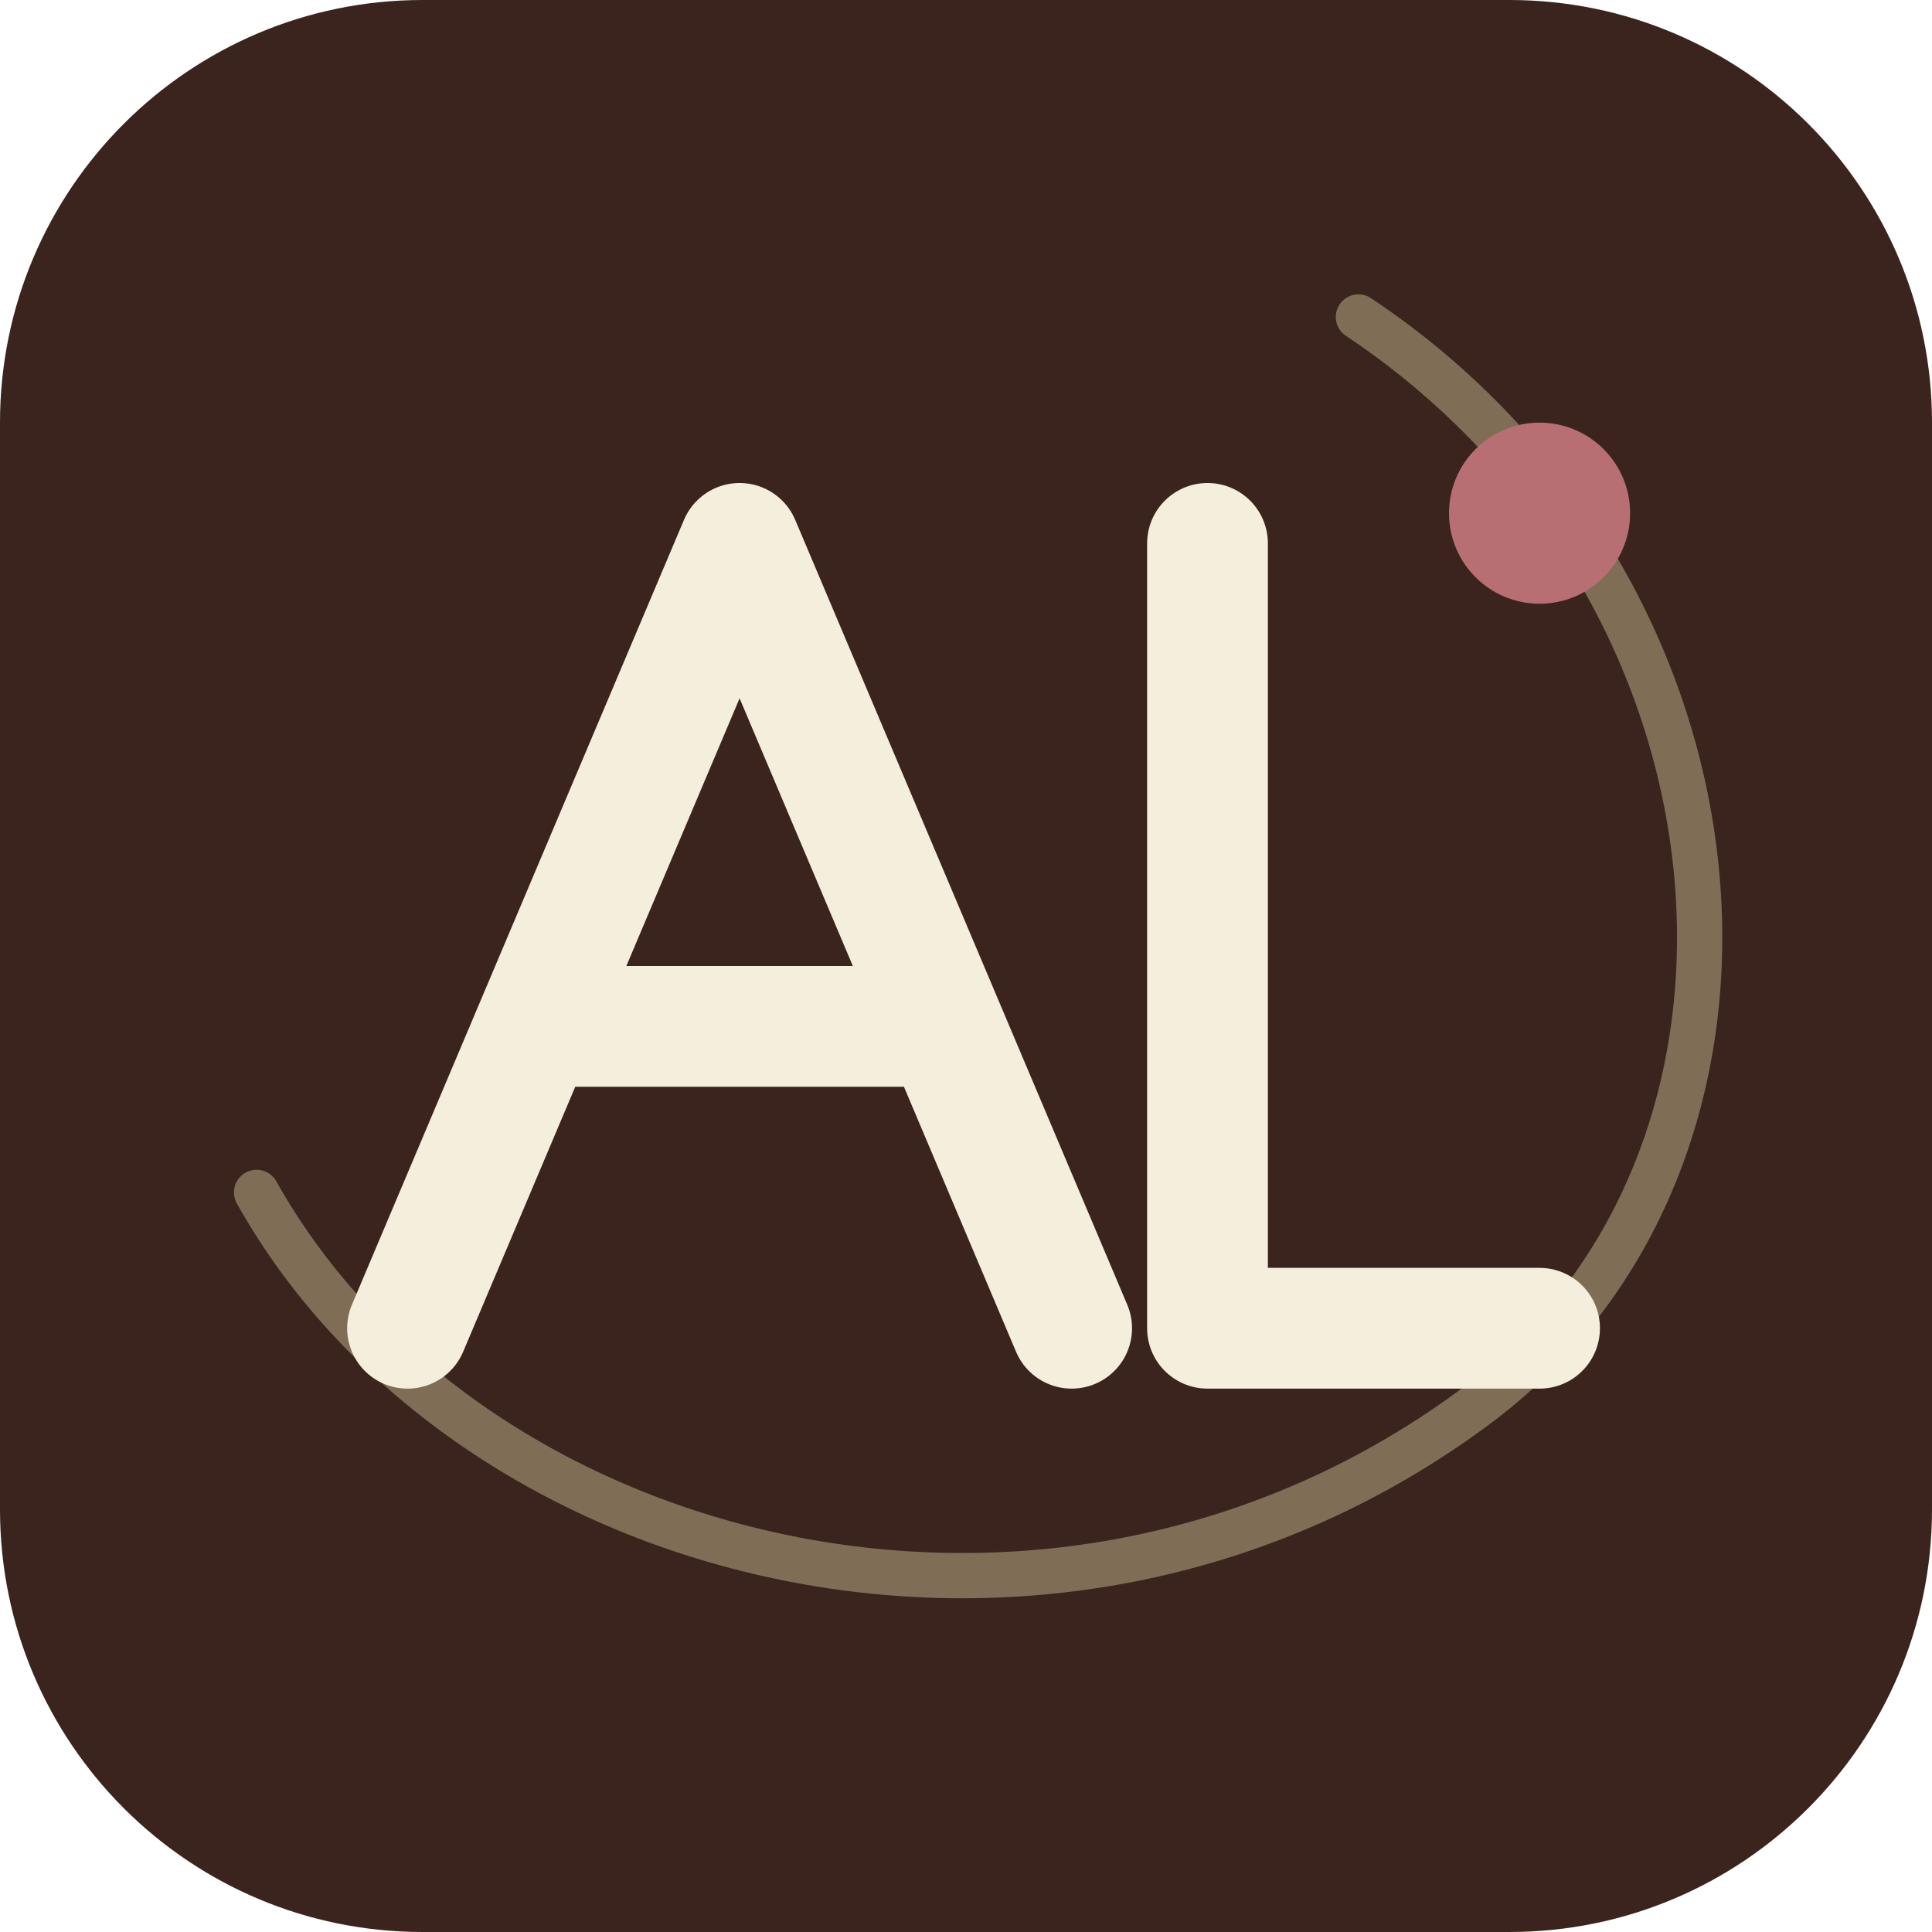
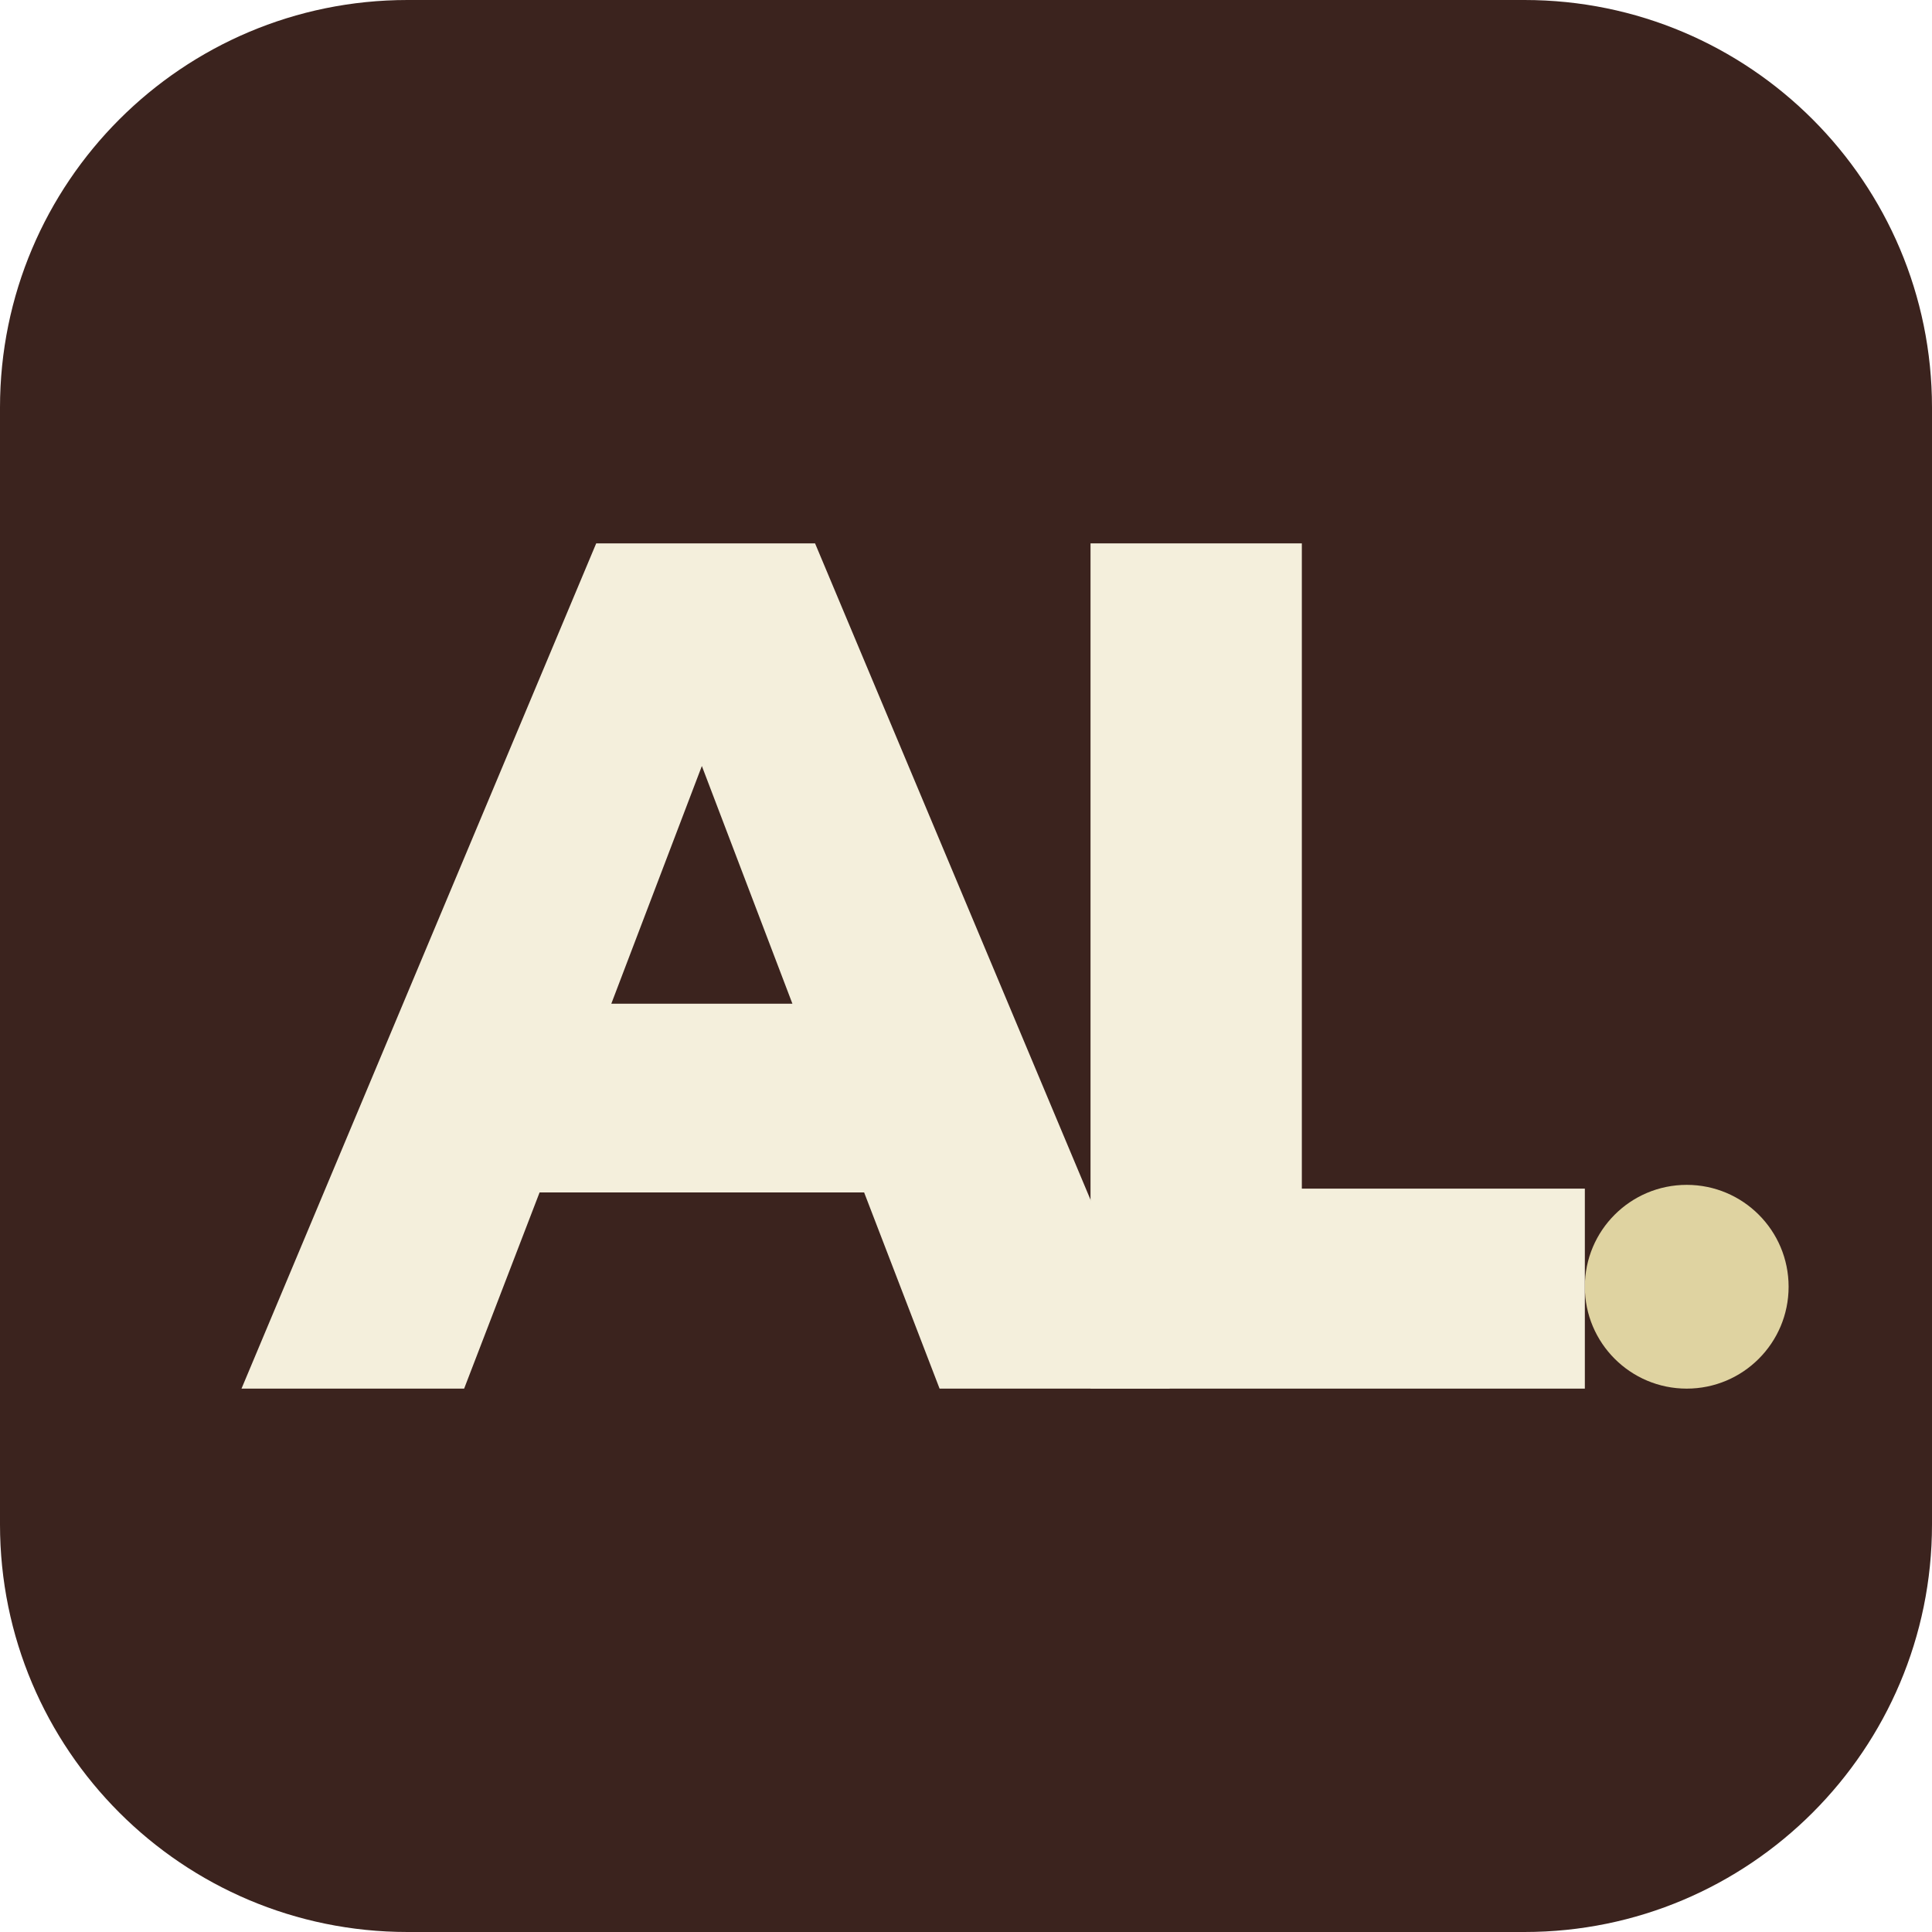
- <svg xmlns="http://www.w3.org/2000/svg" viewBox="0 0 64 64" role="img" aria-labelledby="logo-title">
-   <rect width="64" height="64" rx="14" fill="#3b231e" />
-   <path d="M8.5 39.5C15.5 52 35 57 49 46.5C60 38.2 58.5 19.5 45 10.5" fill="none" stroke="#dfd3a1" stroke-width="1.5" stroke-linecap="round" opacity=".42" />
-   <g fill="none" stroke="#f4efdc" stroke-width="4" stroke-linecap="round" stroke-linejoin="round">
-     <path d="M13.5 44 24.5 18 35.5 44M18 34h13" />
-     <path d="M40 18v26h11" />
-   </g>
-   <circle cx="51" cy="17" r="3" fill="#b76f73" />
+ <svg xmlns="http://www.w3.org/2000/svg" viewBox="0 0 512 512" role="img" aria-label="Monograma AL de Agatha Lafaiety">
+   <rect width="512" height="512" rx="108" fill="#3b231e" />
+   <path fill="#f4efdc" fill-rule="evenodd" d="M64 368 158 144h58l94 224h-61l-20-52h-86l-20 52H64Zm98-102h48l-24-63-24 63Z" />
+   <path fill="#f4efdc" d="M289 144h56v171h75v53H289V144Z" />
+   <circle cx="447" cy="341" r="27" fill="#dfd3a1" />
</svg>
